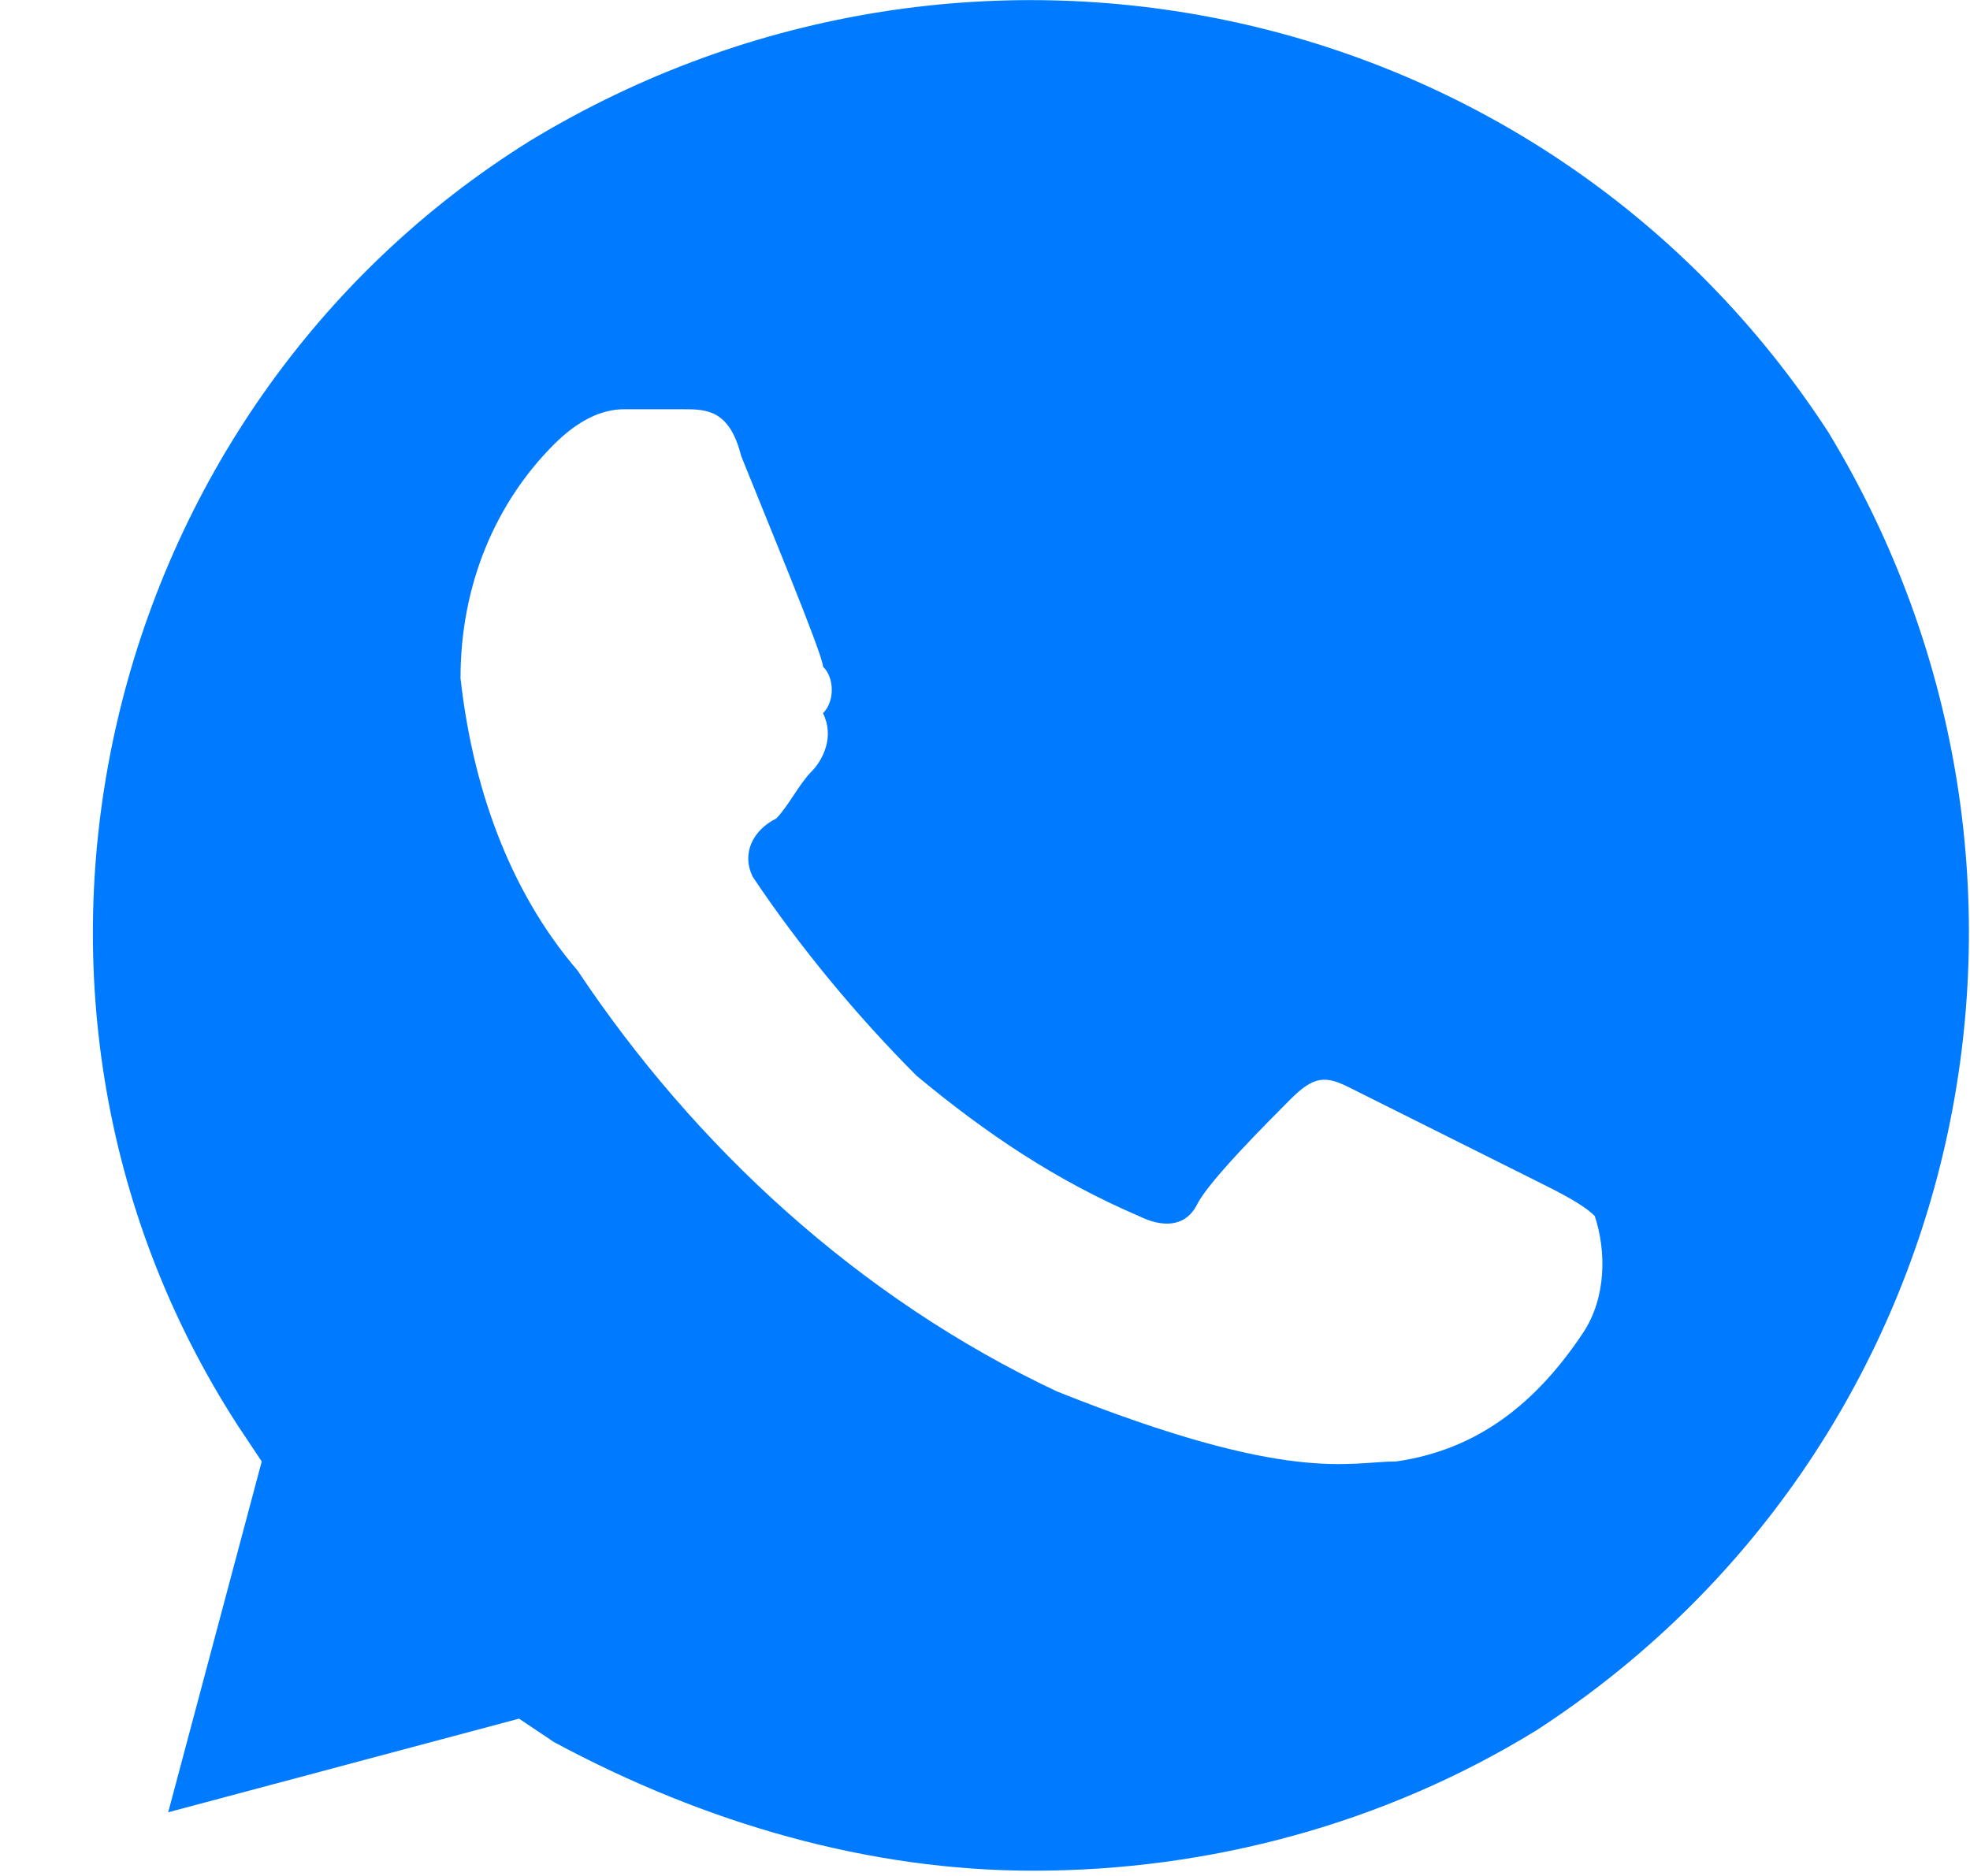
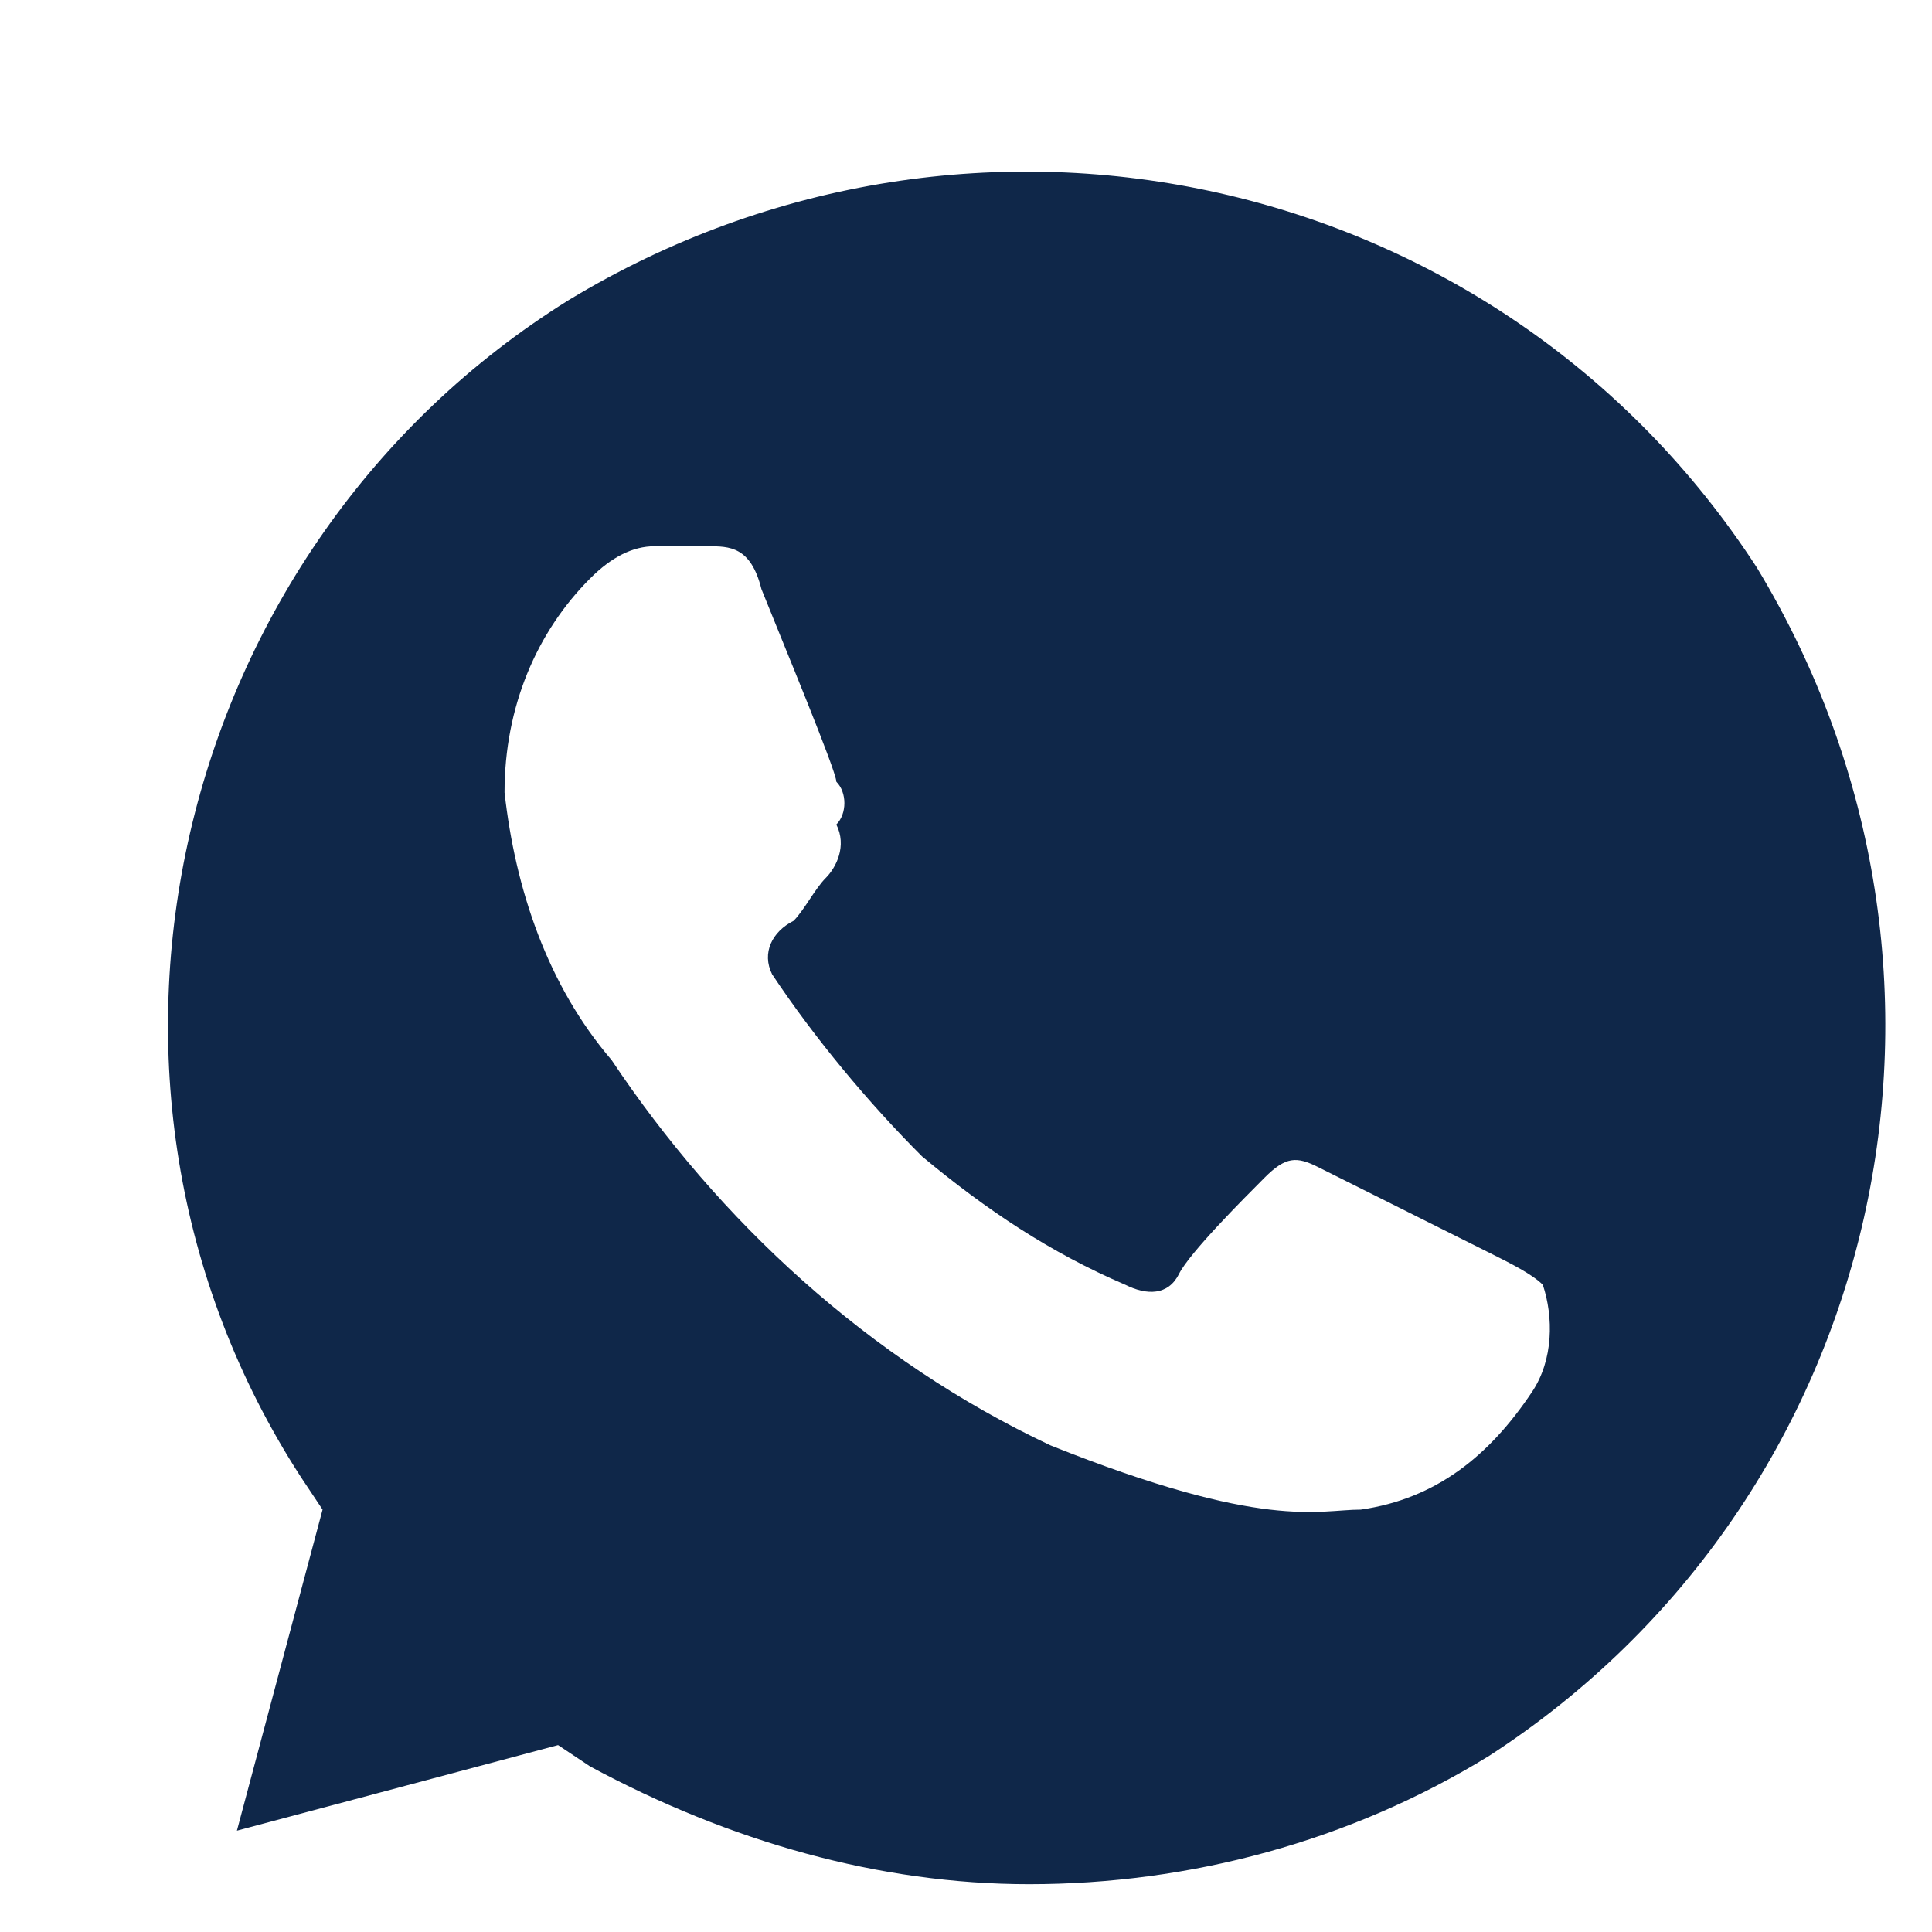
- <svg xmlns="http://www.w3.org/2000/svg" width="21" height="20" viewBox="0 0 21 20" fill="none">
-   <path d="M19.493 4.613C16.501 0.001 10.394 -1.37 5.657 1.497C1.045 4.363 -0.45 10.596 2.541 15.207L2.79 15.581L1.793 19.321L5.533 18.323L5.906 18.573C7.527 19.445 9.272 19.944 11.017 19.944C12.886 19.944 14.756 19.445 16.377 18.448C20.988 15.457 22.36 9.349 19.493 4.613ZM16.875 14.21C16.377 14.958 15.753 15.457 14.881 15.581C14.382 15.581 13.759 15.831 11.266 14.834C9.147 13.836 7.402 12.216 6.156 10.346C5.408 9.474 5.034 8.352 4.909 7.23C4.909 6.233 5.283 5.361 5.906 4.737C6.156 4.488 6.405 4.363 6.654 4.363H7.278C7.527 4.363 7.776 4.363 7.901 4.862C8.15 5.485 8.773 6.981 8.773 7.106C8.898 7.23 8.898 7.479 8.773 7.604C8.898 7.853 8.773 8.103 8.649 8.227C8.524 8.352 8.399 8.601 8.275 8.726C8.025 8.851 7.901 9.1 8.025 9.349C8.524 10.097 9.147 10.845 9.77 11.468C10.518 12.091 11.266 12.59 12.139 12.964C12.388 13.088 12.637 13.088 12.762 12.839C12.886 12.59 13.51 11.967 13.759 11.717C14.008 11.468 14.133 11.468 14.382 11.593L16.377 12.59C16.626 12.714 16.875 12.839 17 12.964C17.124 13.338 17.124 13.836 16.875 14.21Z" fill="#007BFF" />
+ <svg xmlns="http://www.w3.org/2000/svg" width="27" height="27" viewBox="0 0 27 27" fill="none">
+   <path d="M24.553 7.933C20.963 2.398 13.633 0.753 7.949 4.193C2.414 7.634 0.619 15.113 4.209 20.648L4.508 21.097L3.311 25.584L7.799 24.388L8.248 24.687C10.192 25.734 12.287 26.332 14.381 26.332C16.625 26.332 18.869 25.734 20.813 24.537C26.348 20.947 27.993 13.617 24.553 7.933ZM21.411 19.451C20.813 20.349 20.065 20.947 19.018 21.097C18.42 21.097 17.672 21.396 14.68 20.199C12.137 19.003 10.043 17.058 8.547 14.814C7.649 13.767 7.201 12.421 7.051 11.074C7.051 9.878 7.5 8.831 8.248 8.083C8.547 7.783 8.846 7.634 9.145 7.634H9.893C10.192 7.634 10.492 7.634 10.641 8.232C10.94 8.98 11.688 10.775 11.688 10.925C11.838 11.074 11.838 11.373 11.688 11.523C11.838 11.822 11.688 12.121 11.539 12.271C11.389 12.421 11.239 12.72 11.09 12.869C10.791 13.019 10.641 13.318 10.791 13.617C11.389 14.515 12.137 15.412 12.885 16.16C13.783 16.908 14.68 17.507 15.727 17.955C16.026 18.105 16.326 18.105 16.475 17.806C16.625 17.507 17.373 16.759 17.672 16.459C17.971 16.16 18.12 16.16 18.42 16.31L20.813 17.507C21.112 17.656 21.411 17.806 21.561 17.955C21.711 18.404 21.711 19.003 21.411 19.451Z" fill="#0F2749" />
</svg>
